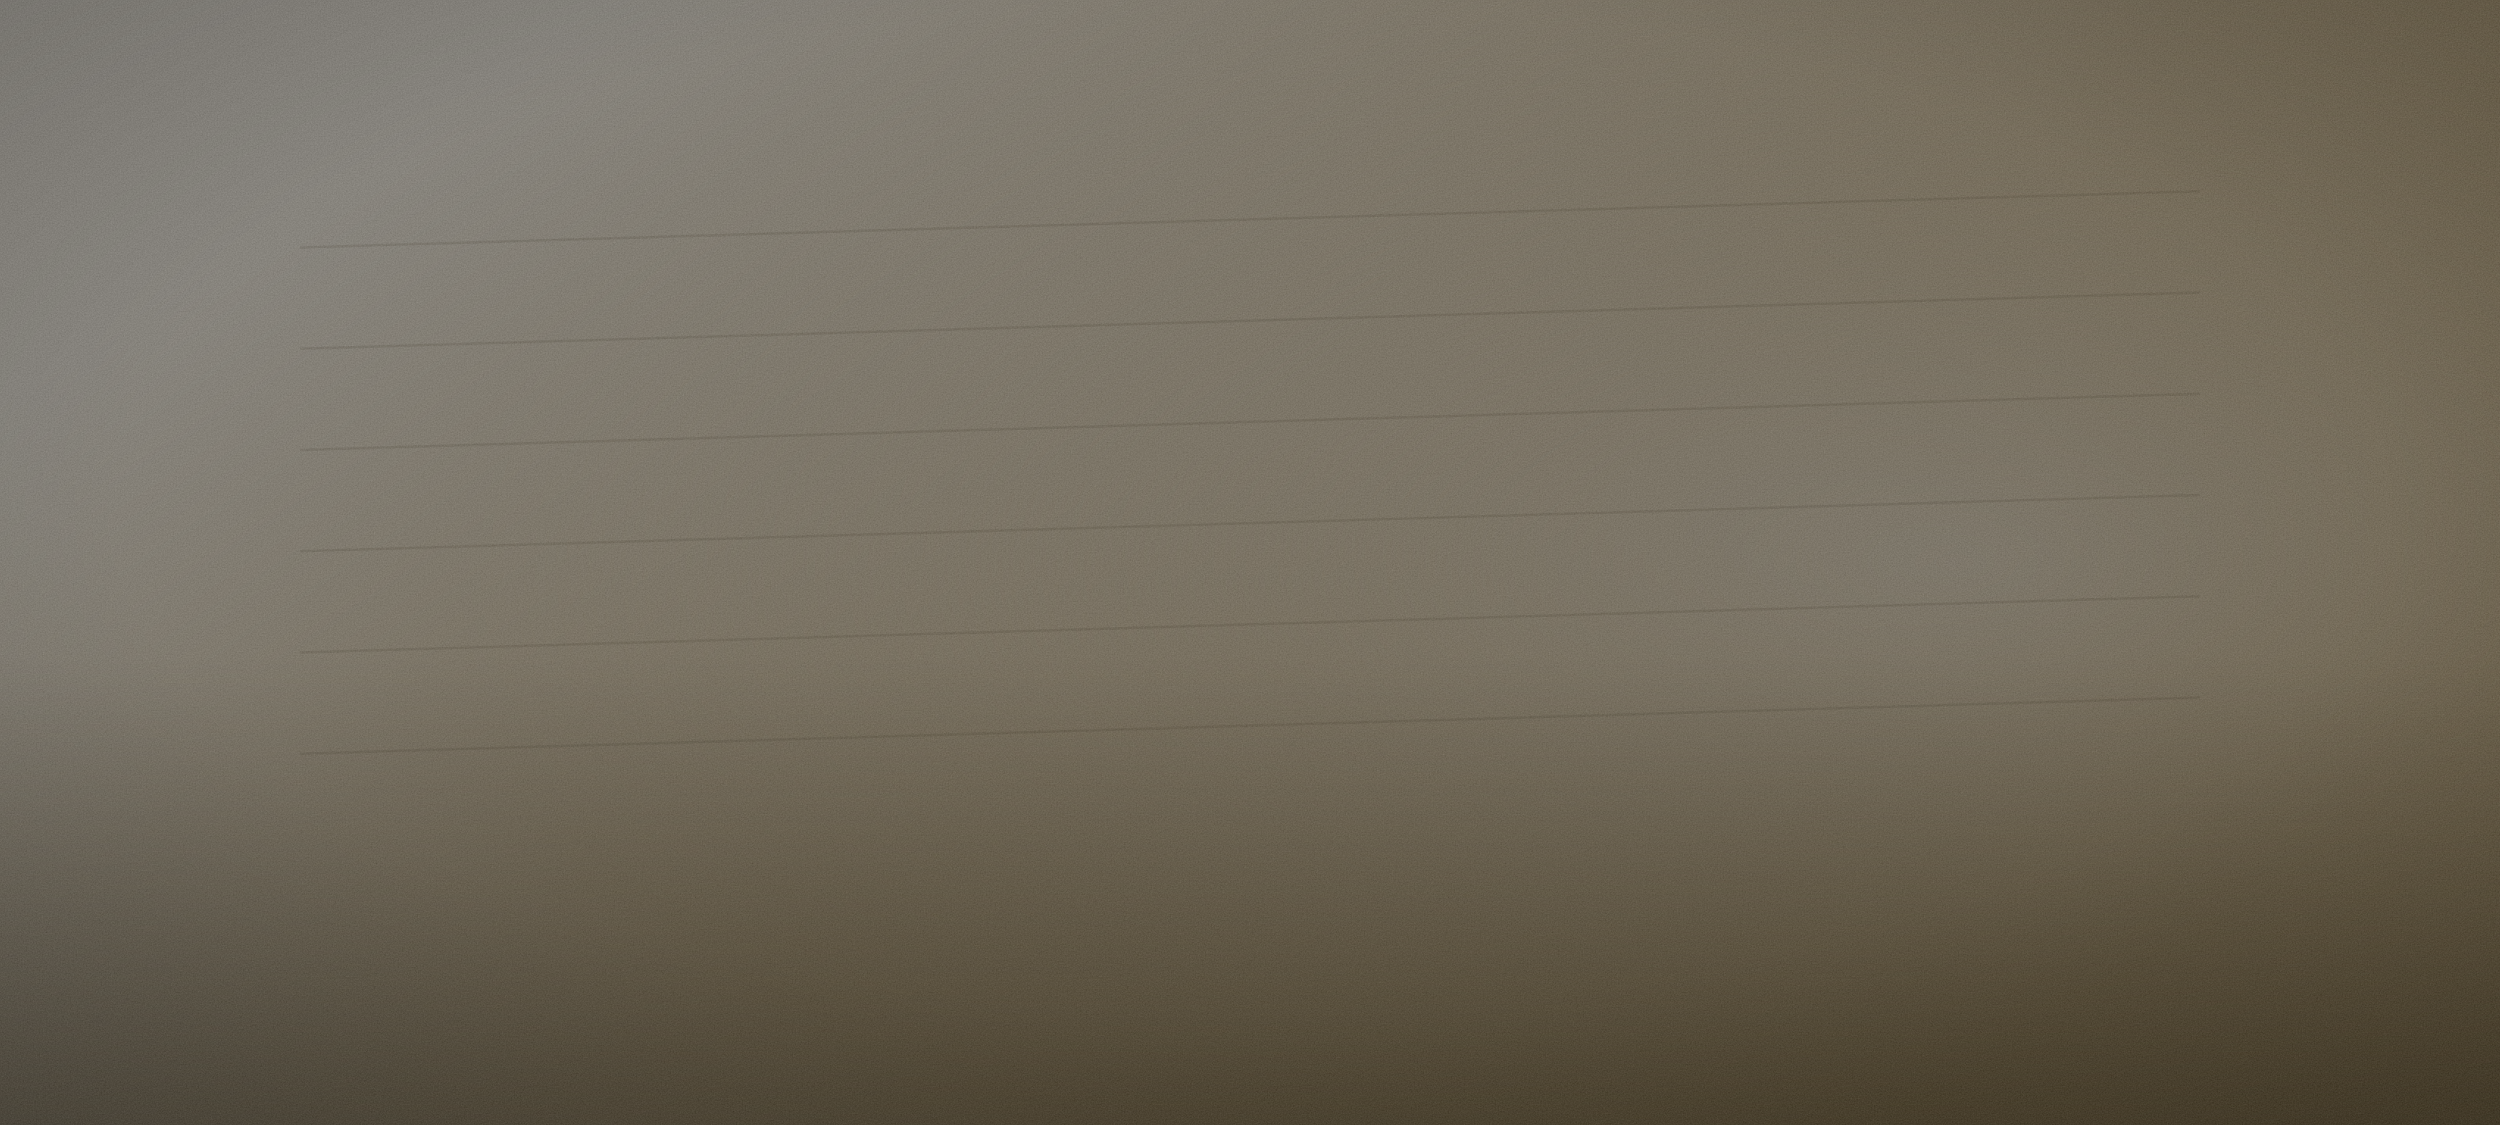
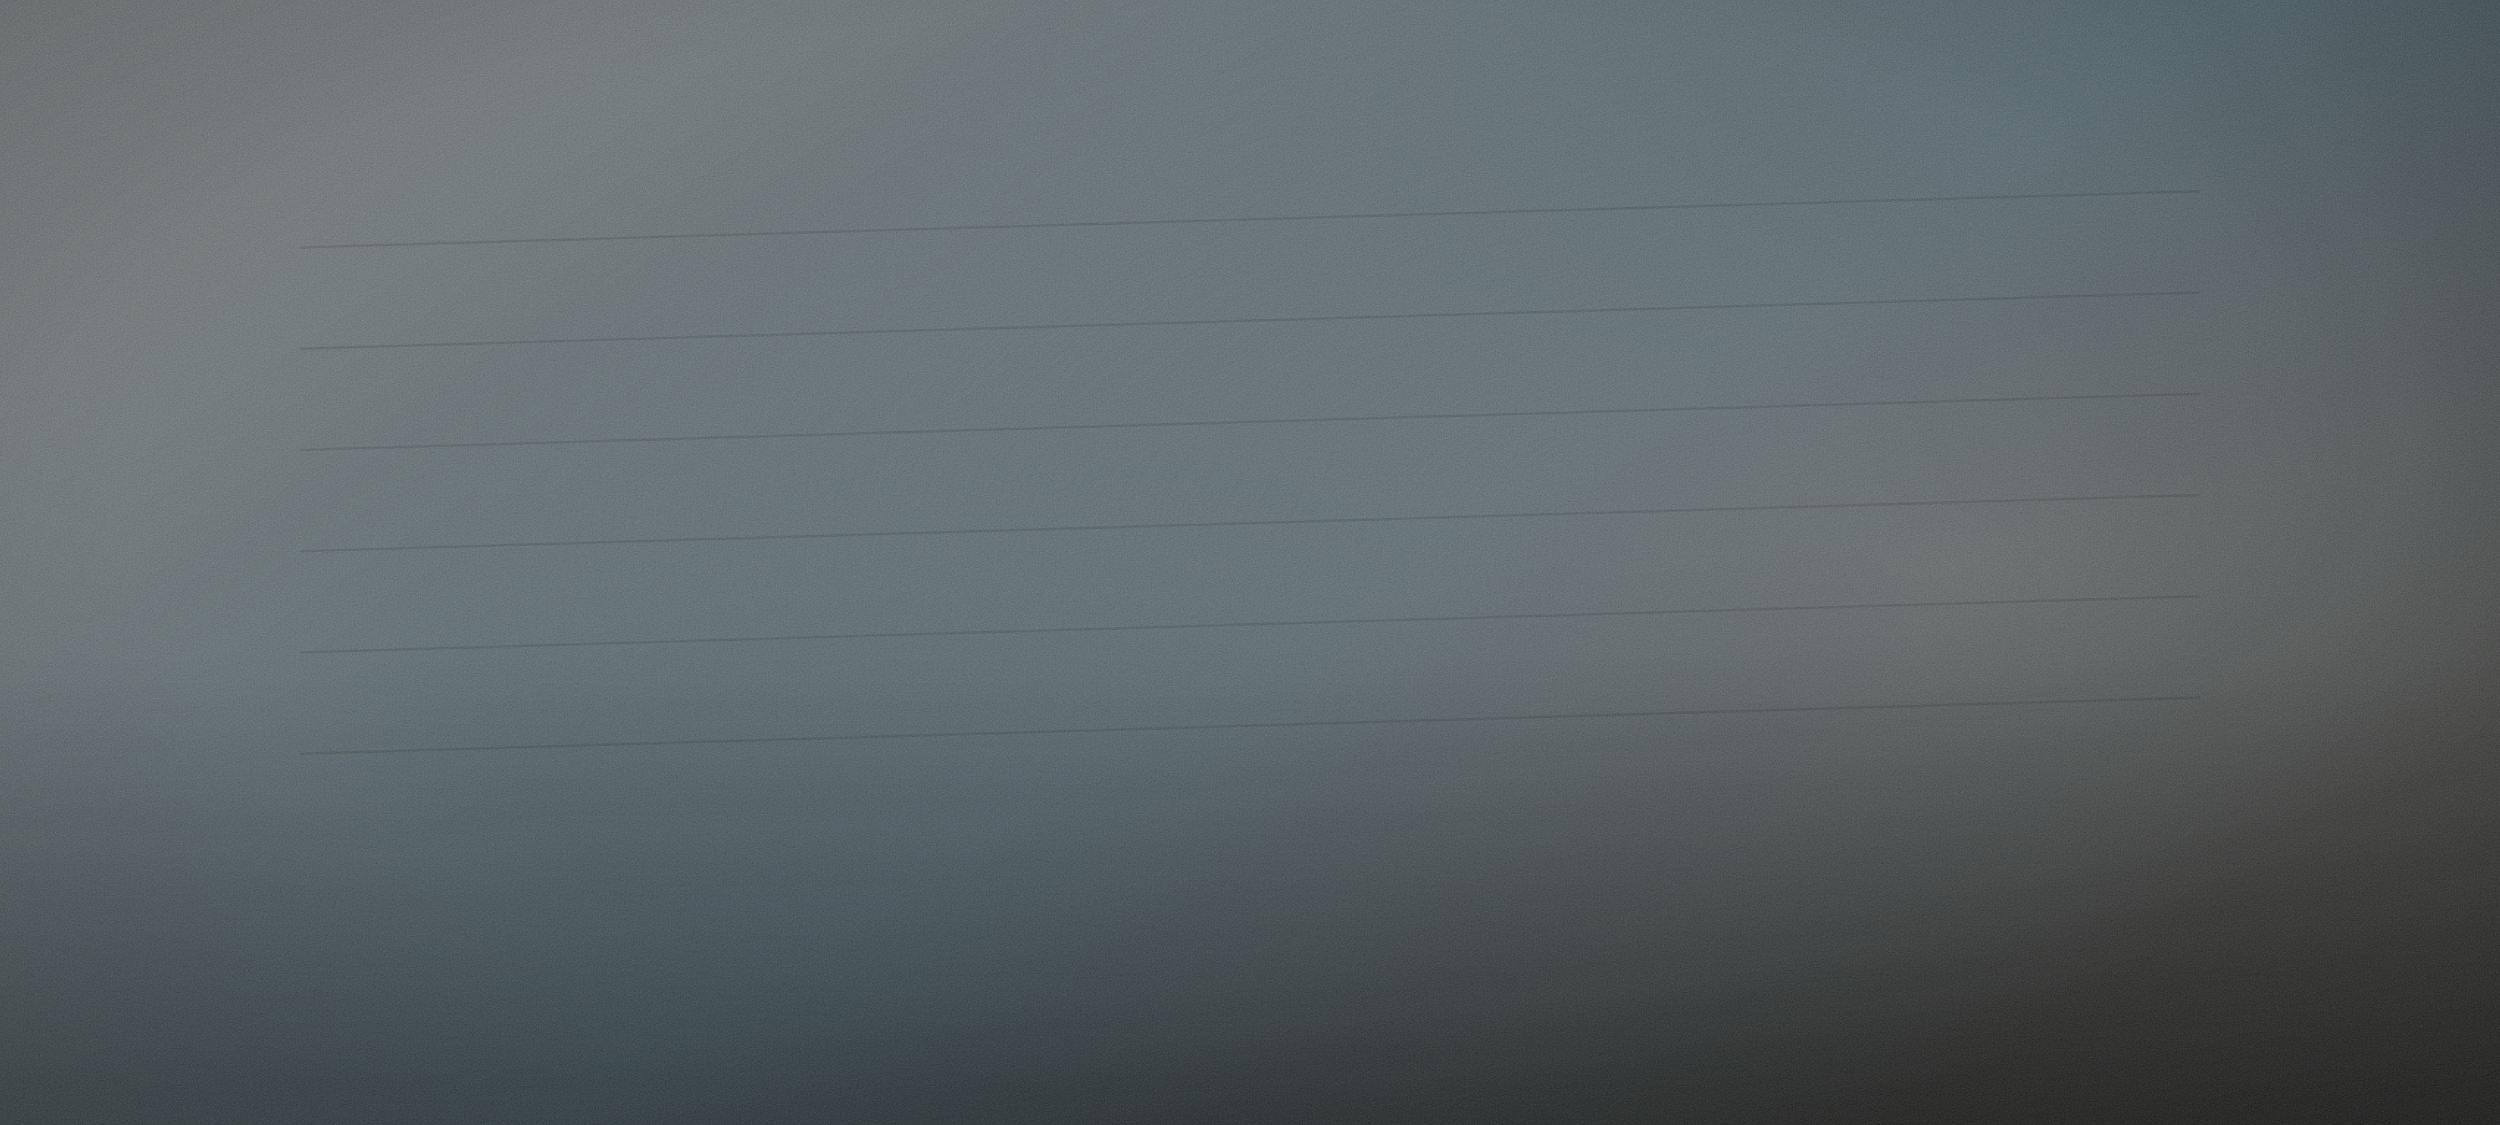
<svg xmlns="http://www.w3.org/2000/svg" width="2000" height="900" viewBox="0 0 2000 900" role="img" aria-label="StayHaus placeholder imagery">
  <defs>
    <linearGradient id="bg-guidestpetersburg" gradientTransform="rotate(34 0.5 0.5)">
-       <stop offset="0%" stop-color="#F4EEE1" />
-       <stop offset="55%" stop-color="#C6B085" />
-       <stop offset="100%" stop-color="#A98A4D" />
+       <stop offset="0%" stop-color="#D5E1E3" />
+       <stop offset="55%" stop-color="#8FB7C9" />
+       <stop offset="100%" stop-color="#4A4B48" />
    </linearGradient>
    <radialGradient id="glow-guidestpetersburg" cx="77.965%" cy="50%" r="60%">
      <stop offset="0%" stop-color="#FFFDF8" stop-opacity="0.55" />
      <stop offset="100%" stop-color="#FFFDF8" stop-opacity="0" />
    </radialGradient>
    <linearGradient id="floor-guidestpetersburg" x1="0" y1="0" x2="0" y2="1">
-       <stop offset="0%" stop-color="#2E2716" stop-opacity="0" />
-       <stop offset="100%" stop-color="#2E2716" stop-opacity="0.4" />
+       <stop offset="0%" stop-color="#1E1F1C" stop-opacity="0" />
+       <stop offset="100%" stop-color="#1E1F1C" stop-opacity="0.4" />
    </linearGradient>
    <radialGradient id="vig-guidestpetersburg" cx="50%" cy="45%" r="75%">
      <stop offset="60%" stop-color="#000000" stop-opacity="0" />
      <stop offset="100%" stop-color="#000000" stop-opacity="0.18" />
    </radialGradient>
    <filter id="grain-guidestpetersburg">
      <feTurbulence type="fractalNoise" baseFrequency="0.85" numOctaves="2" stitchTiles="stitch" result="noise" />
      <feColorMatrix in="noise" type="saturate" values="0" />
      <feComponentTransfer>
        <feFuncA type="linear" slope="0.05" />
      </feComponentTransfer>
      <feComposite operator="over" in2="SourceGraphic" />
    </filter>
  </defs>
  <rect width="2000" height="900" fill="url(#bg-guidestpetersburg)" />
  <rect width="2000" height="900" fill="url(#glow-guidestpetersburg)" />
-   <g opacity="0.13" stroke="#4A3E22" stroke-width="2">
+   <g opacity="0.13" stroke="#2E2F2C" stroke-width="2">
    <line x1="240" y1="198" x2="1760" y2="153" />
    <line x1="240" y1="279" x2="1760" y2="234" />
    <line x1="240" y1="360" x2="1760" y2="315" />
    <line x1="240" y1="441" x2="1760" y2="396" />
    <line x1="240" y1="522" x2="1760" y2="477" />
    <line x1="240" y1="603" x2="1760" y2="558" />
  </g>
  <rect y="526.565" width="2000" height="373.435" fill="url(#floor-guidestpetersburg)" />
  <rect width="2000" height="900" fill="url(#vig-guidestpetersburg)" />
  <rect width="2000" height="900" filter="url(#grain-guidestpetersburg)" opacity="0.5" />
</svg>
